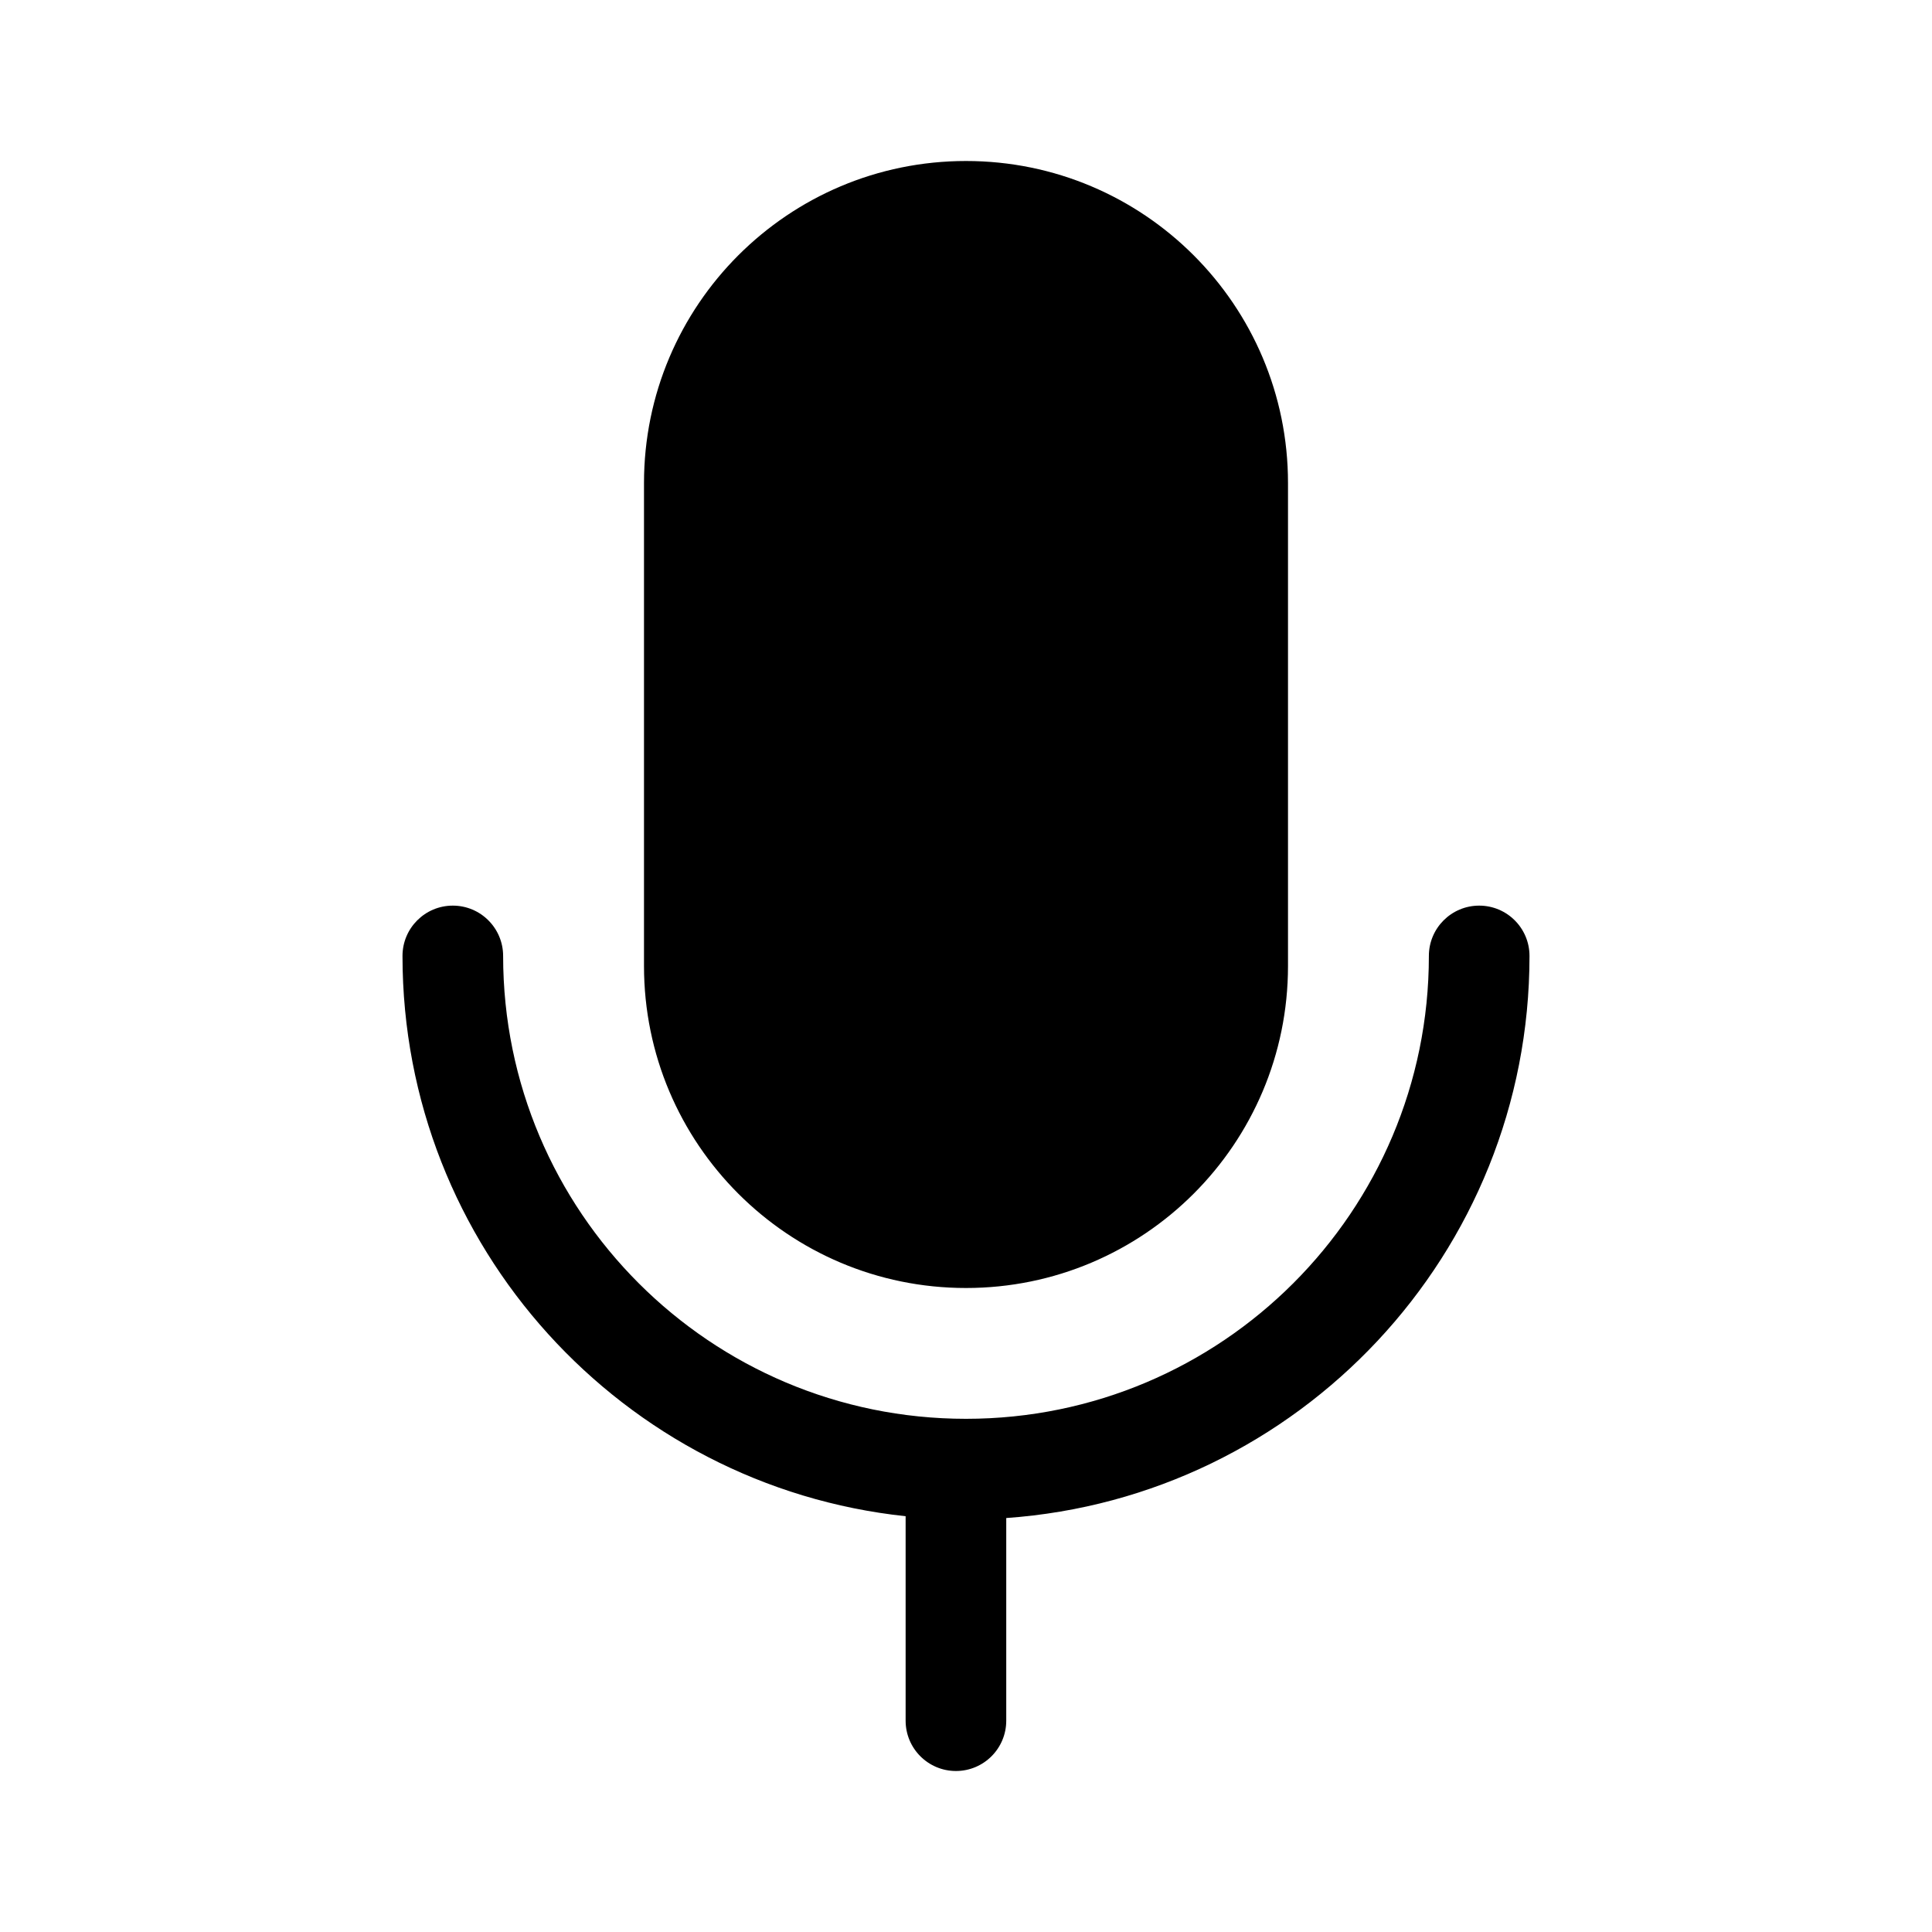
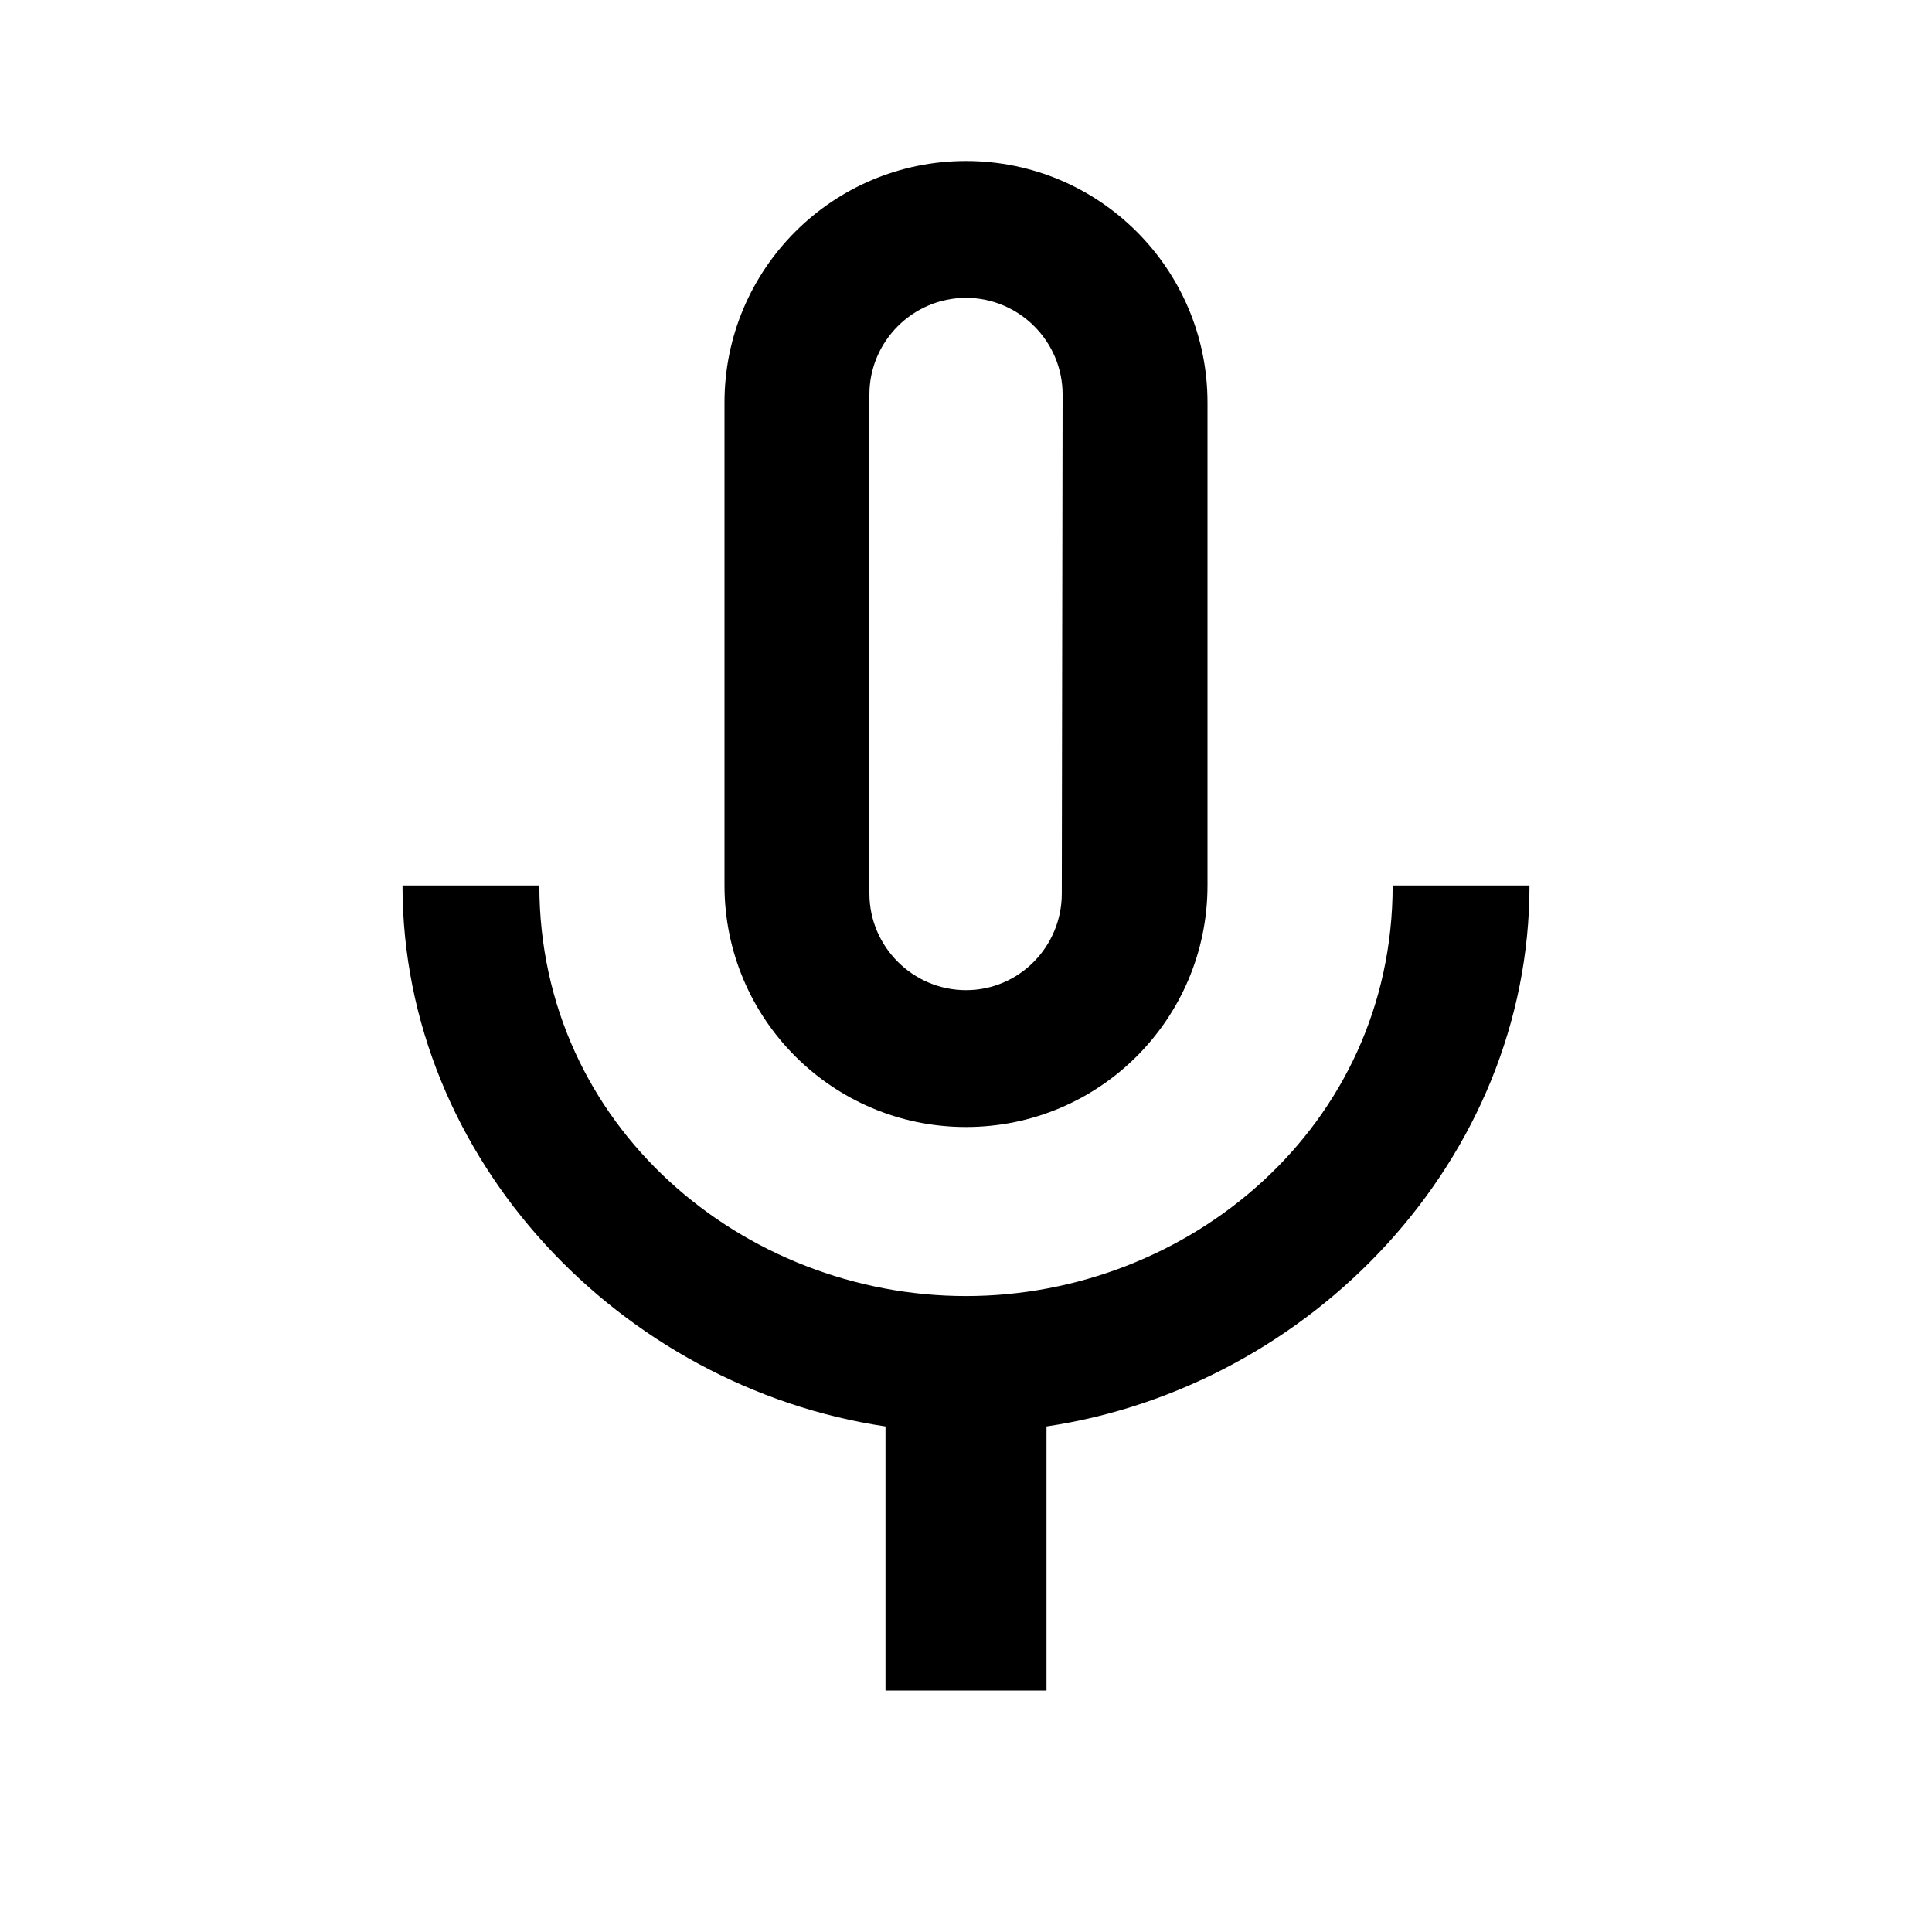
- <svg xmlns="http://www.w3.org/2000/svg" width="48" height="48" viewBox="0 0 48 48">
-   <path fill="currentColor" d="M24 4a8 8 0 0 0-8 8v12a8 8 0 1 0 16 0V12a8 8 0 0 0-8-8m1 33.715c7.265-.513 13-6.57 13-13.965a1.25 1.25 0 1 0-2.5 0c0 6.351-5.149 11.5-11.5 11.5s-11.5-5.149-11.5-11.5a1.25 1.25 0 1 0-2.5 0c0 7.225 5.473 13.172 12.5 13.92v5.08a1.25 1.25 0 1 0 2.5 0z" />
+ <svg xmlns="http://www.w3.org/2000/svg" width="24" height="24" viewBox="0 0 24 24">
+   <path fill="currentColor" d="M17.3 11c0 3-2.54 5.1-5.3 5.1S6.7 14 6.7 11H5c0 3.41 2.72 6.23 6 6.72V21h2v-3.28c3.28-.49 6-3.31 6-6.72m-8.2-6.1c0-.66.54-1.2 1.2-1.2s1.2.54 1.2 1.2l-.01 6.2c0 .66-.53 1.2-1.19 1.2s-1.2-.54-1.2-1.2M12 14a3 3 0 0 0 3-3V5a3 3 0 0 0-3-3a3 3 0 0 0-3 3v6a3 3 0 0 0 3 3" />
</svg>
